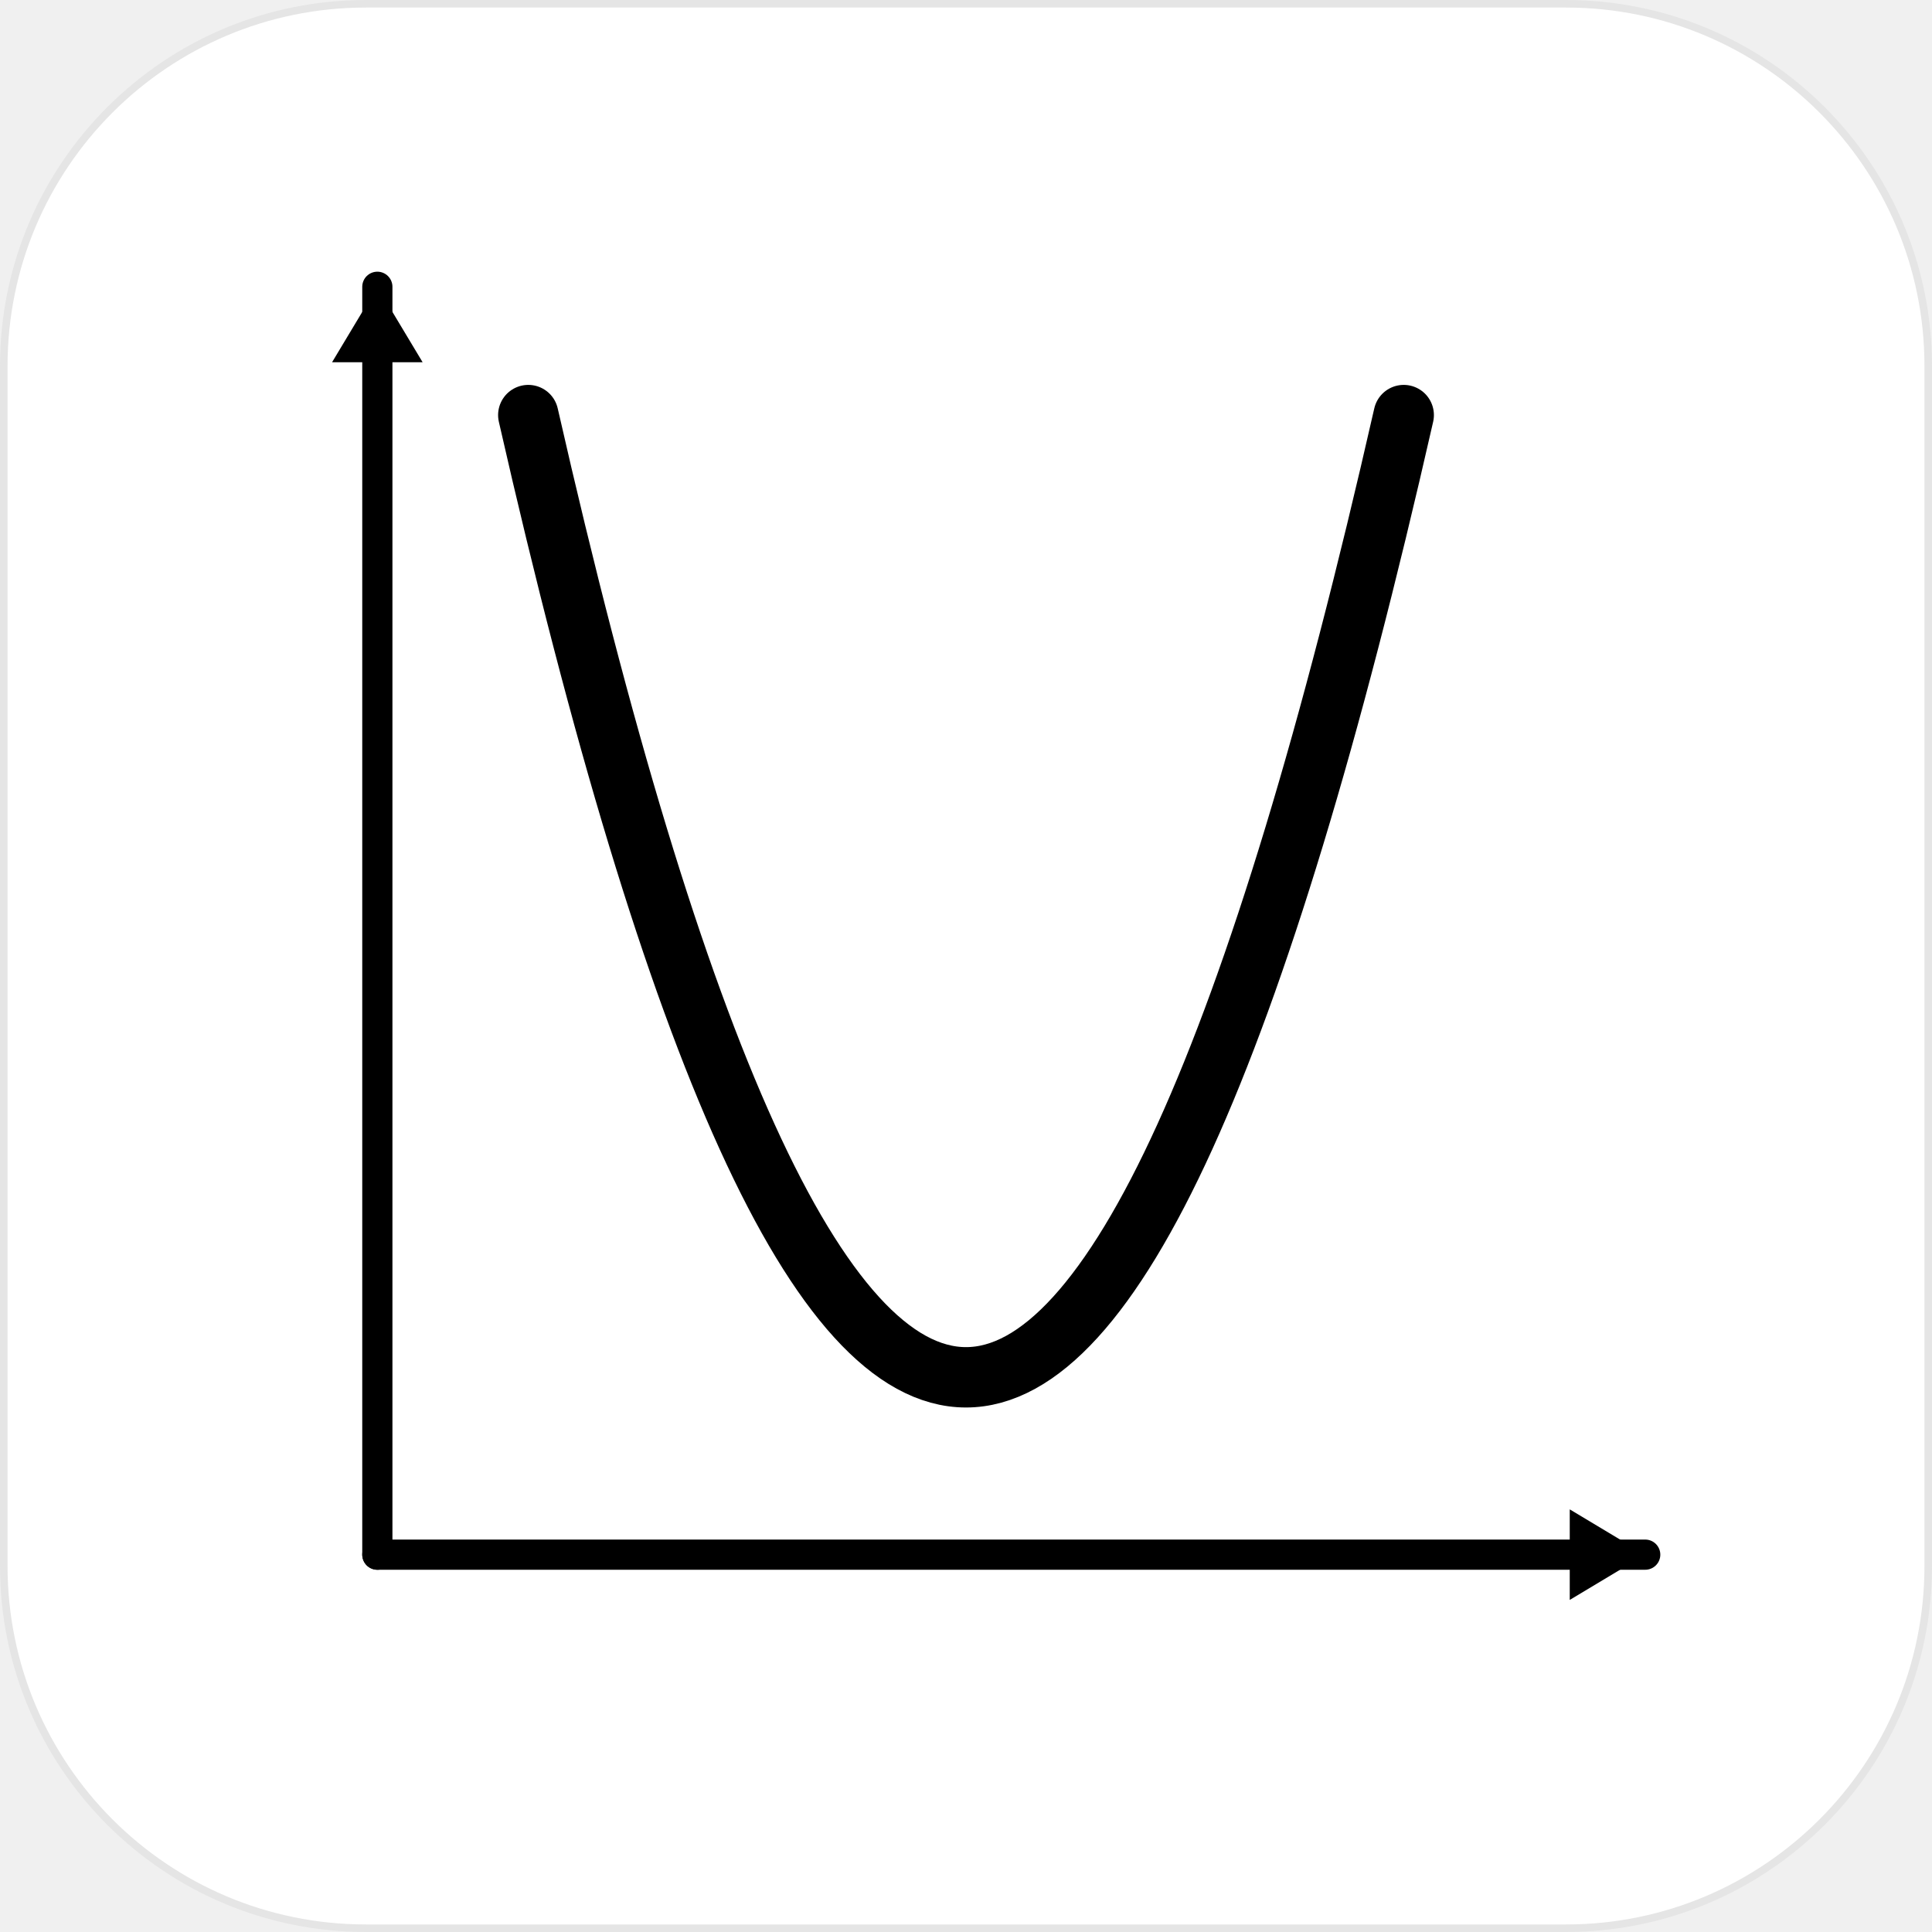
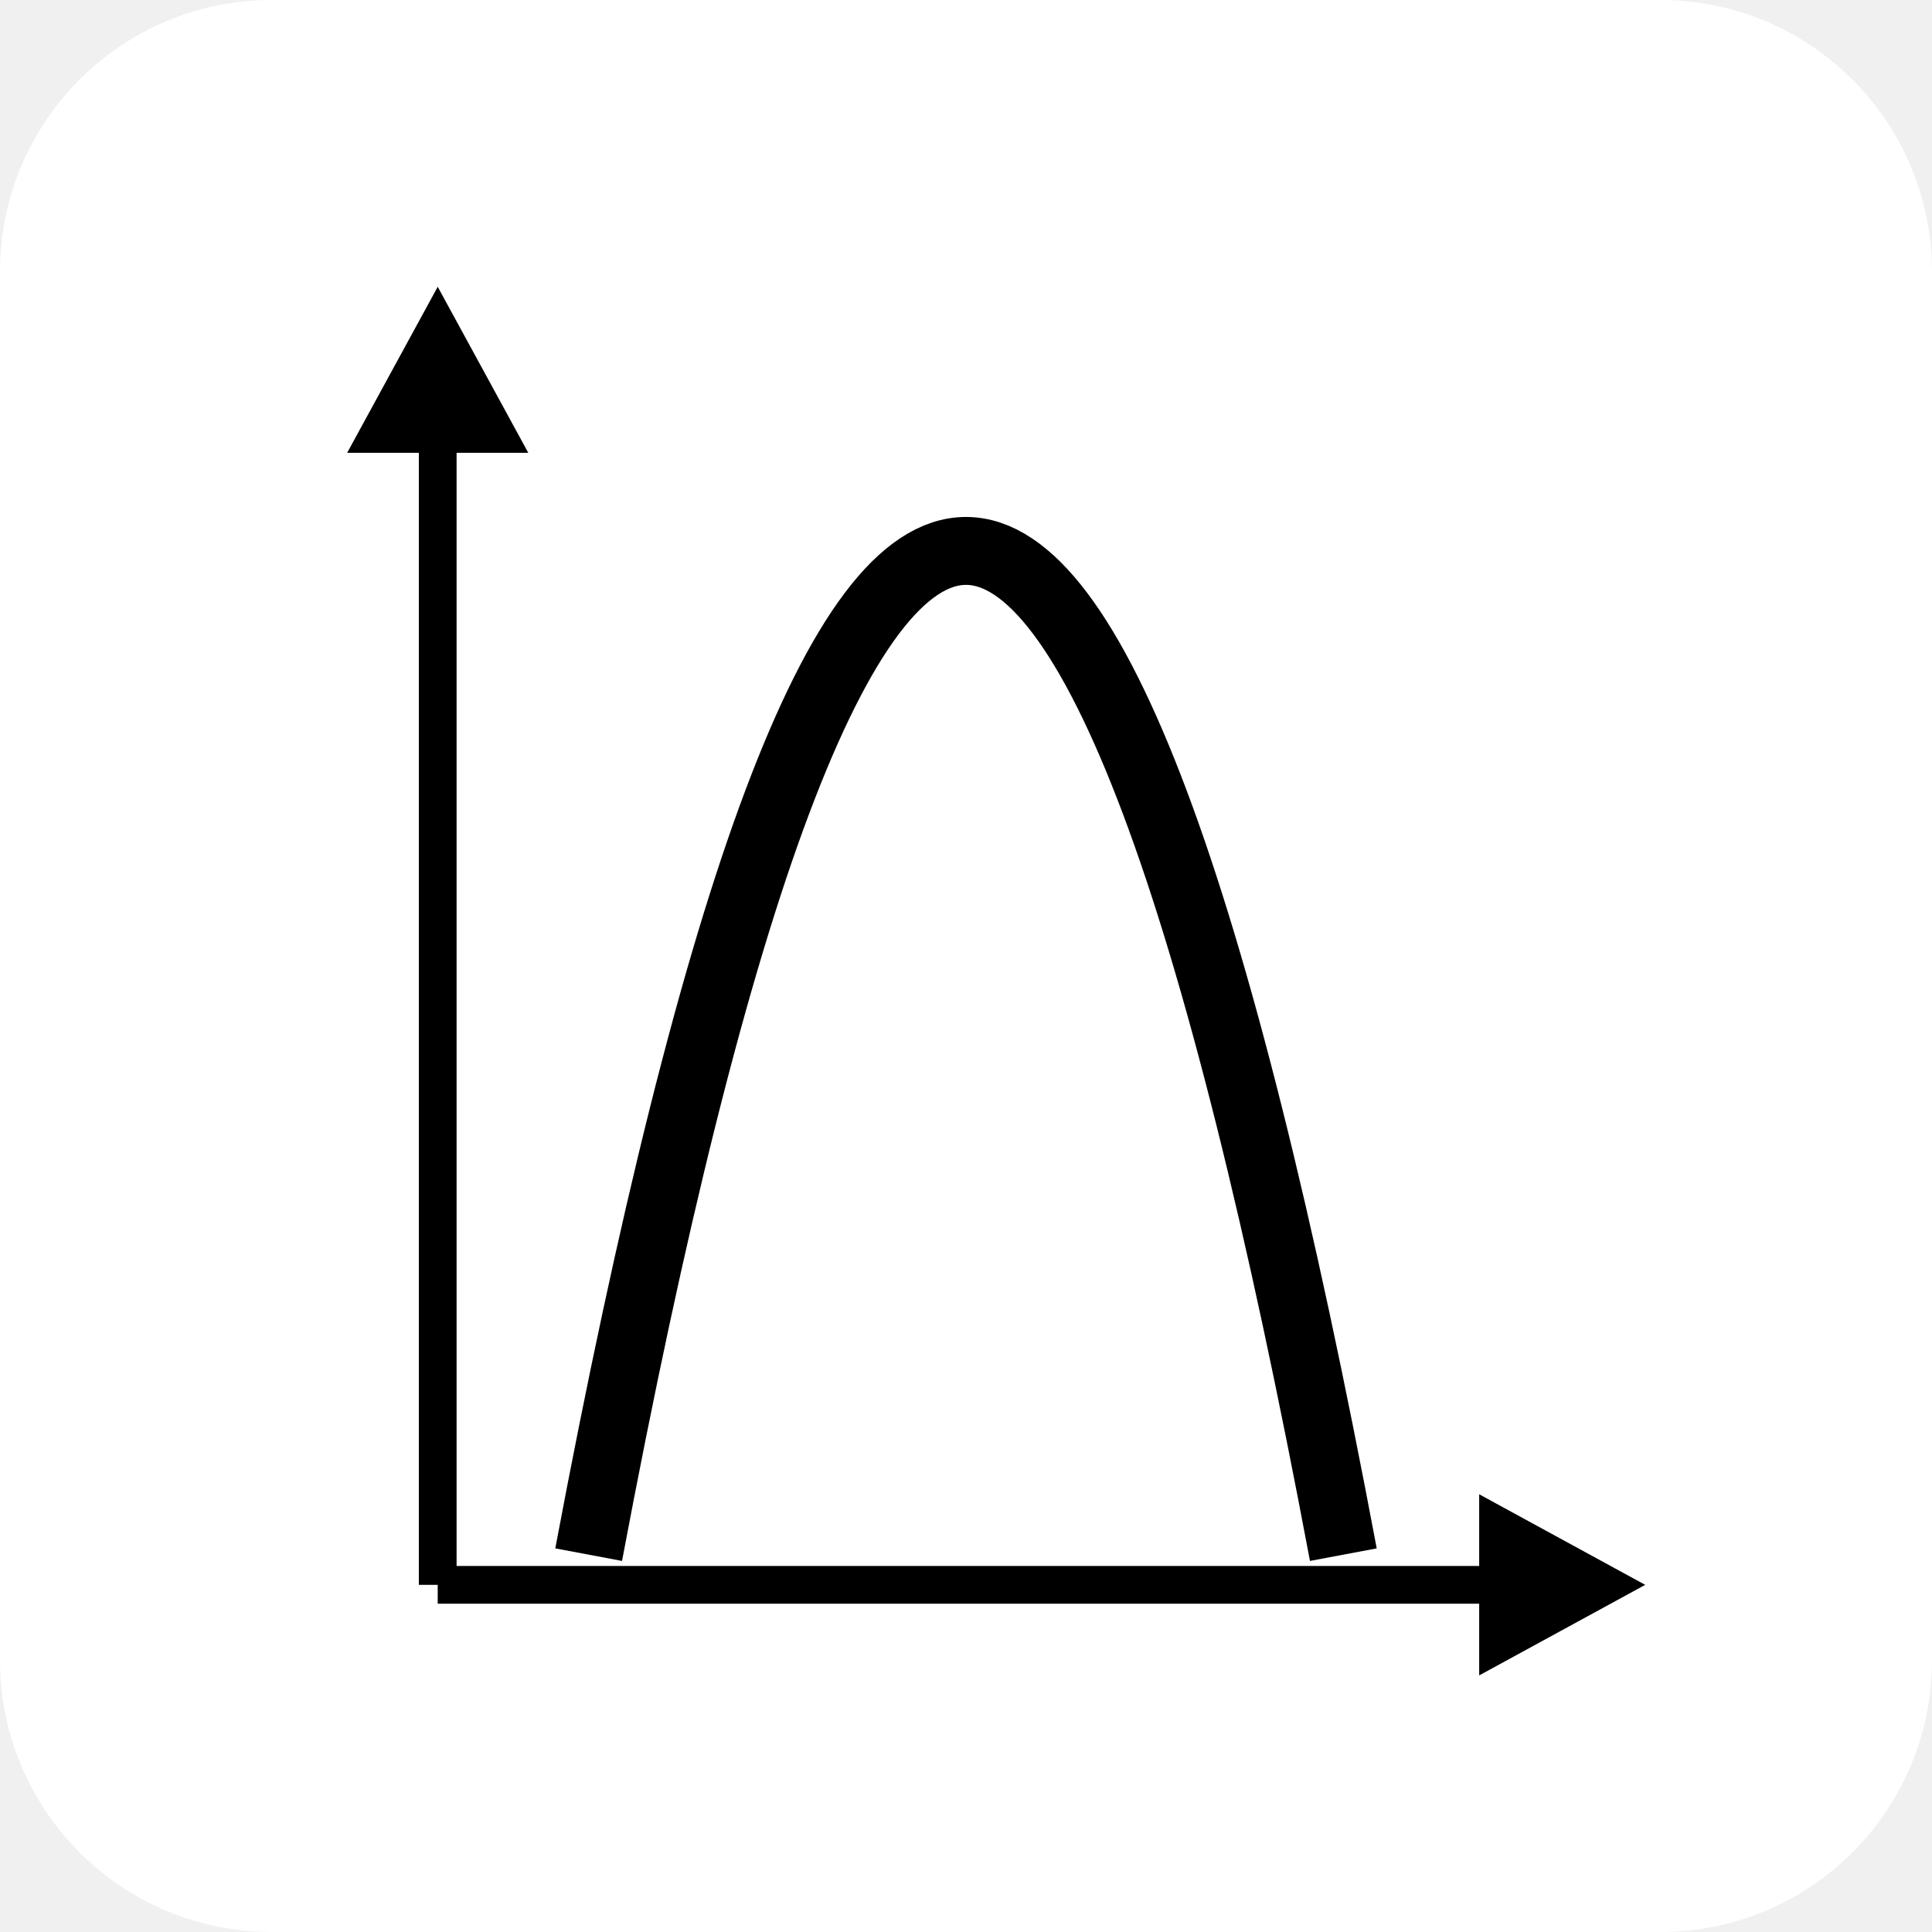
<svg xmlns="http://www.w3.org/2000/svg" viewBox="0 0 512 512" width="512" height="512" role="img" aria-label="Easy TikZ logo">
-   <rect x="1" y="1" width="510" height="510" rx="96" fill="#ffffff" stroke="#e5e5e5" stroke-width="2" />
-   <g stroke="#000000" stroke-width="8" stroke-linecap="round" fill="none">
-     <line x1="100" y1="412" x2="436" y2="412" />
-     <line x1="100" y1="76" x2="100" y2="412" />
-   </g>
-   <polygon points="436,412 416,400 416,424" fill="#000000" />
-   <polygon points="100,76 88,96 112,96" fill="#000000" />
-   <path d="M 140 110 Q 256 620 372 110" stroke="#000000" stroke-width="16" fill="none" stroke-linecap="round" />
+   <rect width="512" height="512" rx="72" fill="#ffffff" />
+   <line x1="116" y1="420" x2="116" y2="116" stroke="#000000" stroke-width="10" stroke-linecap="butt" />
+   <polygon points="116,76 92,120 140,120" fill="#000000" />
+   <line x1="116" y1="420" x2="396" y2="420" stroke="#000000" stroke-width="10" stroke-linecap="butt" />
+   <polygon points="436,420 392,396 392,444" fill="#000000" />
+   <path d="M 156 412 Q 256 -120 356 412" stroke="#000000" stroke-width="18" fill="none" stroke-linecap="butt" shape-rendering="geometricPrecision" />
</svg>
